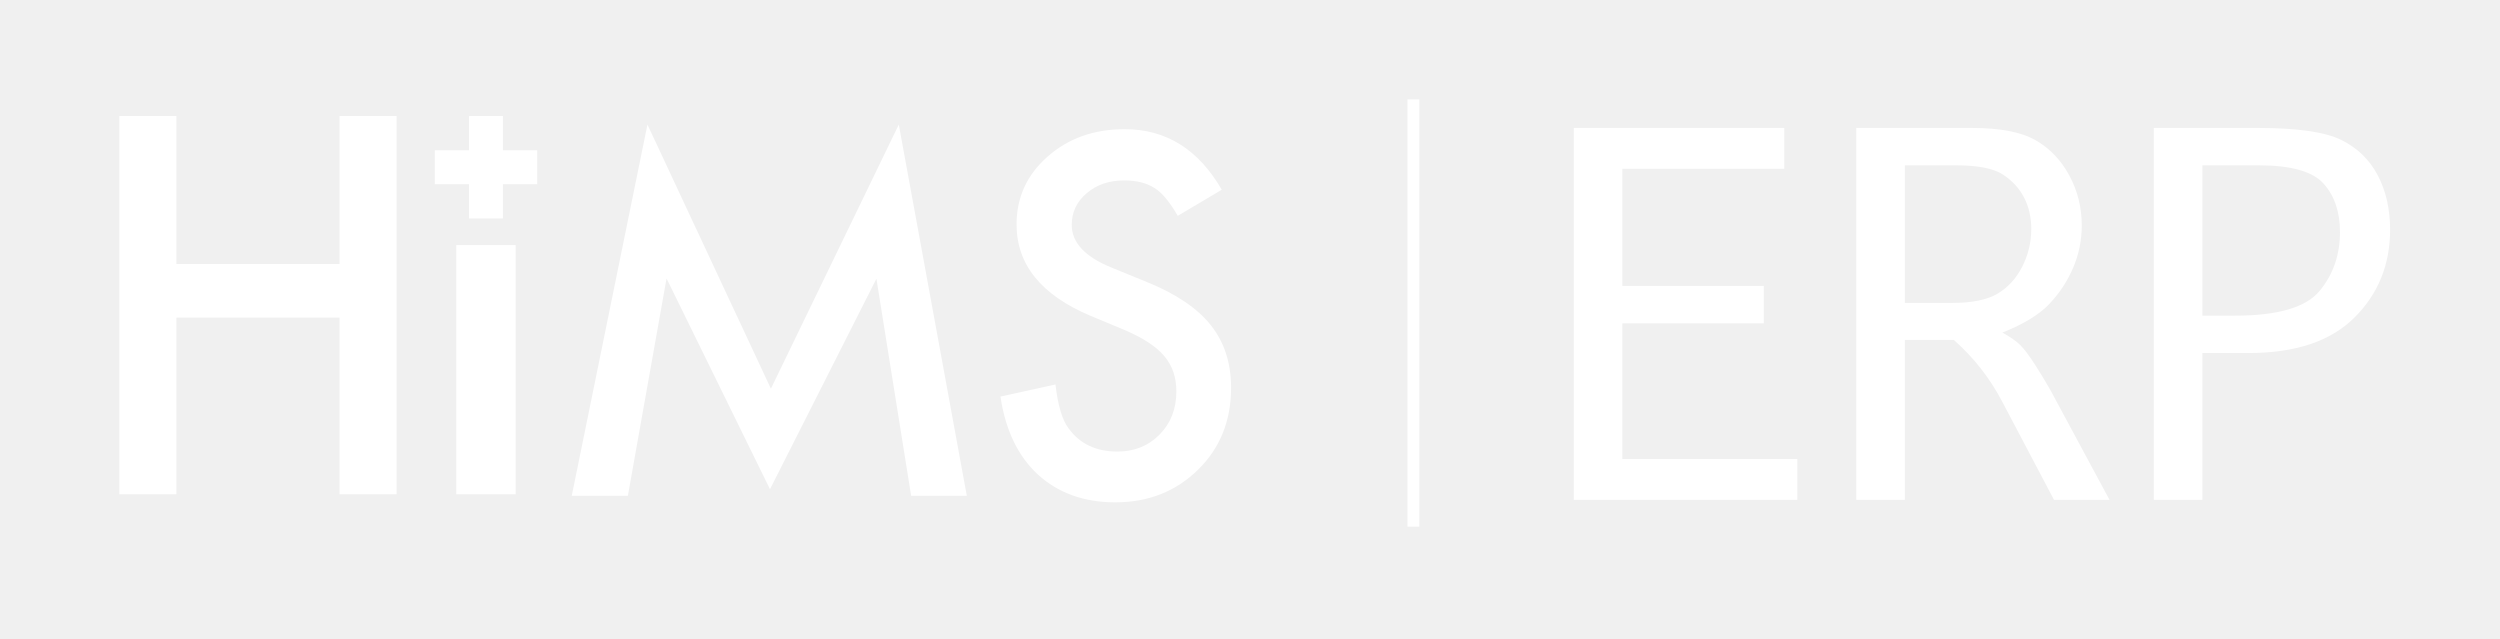
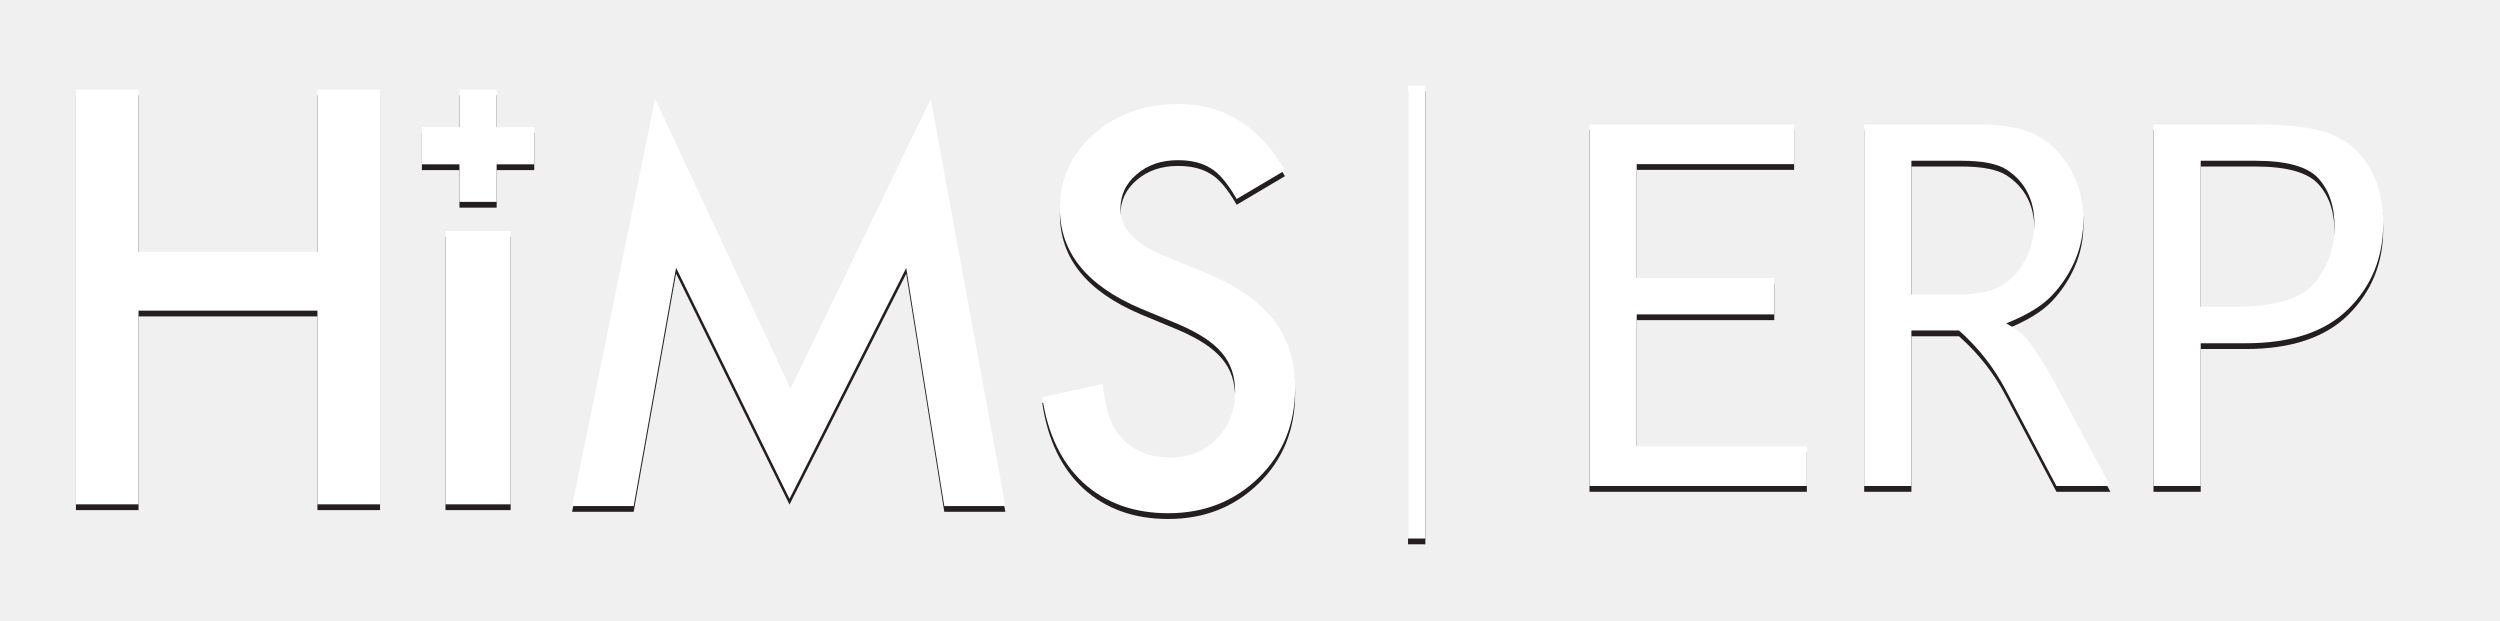
- <svg xmlns="http://www.w3.org/2000/svg" version="1.1" id="Layer_1" x="0px" y="0px" width="421.338px" height="107.586px" viewBox="0 0 421.338 107.586" enable-background="new 0 0 421.338 107.586" xml:space="preserve">
-   <g id="Layer_1_1_">
+ <svg xmlns="http://www.w3.org/2000/svg" version="1.1" id="Layer_1" x="0px" y="0px" width="433.338px" height="107.586px" viewBox="0 0 433.338 107.586" enable-background="new 0 0 433.338 107.586" xml:space="preserve">
+   <g id="Layer_3_1_">
+     <g>
+       <path fill="#231F20" d="M275.518,85.245V22.562h35.466v6.886h-27.281v19.747h23.839v6.301h-23.839v22.863h29.49v6.887    L275.518,85.245L275.518,85.245z" />
+       <path fill="#231F20" d="M331.315,85.245h-8.186V22.562h19.423c4.763,0,8.347,0.682,10.75,2.046    c2.402,1.364,4.309,3.345,5.717,5.943c1.406,2.598,2.109,5.414,2.109,8.444c0,2.469-0.477,4.829-1.429,7.08    c-0.953,2.252-2.284,4.287-3.995,6.106c-1.711,1.818-4.363,3.442-7.957,4.871c1.342,0.737,2.35,1.44,3.021,2.111    c0.671,0.672,1.494,1.765,2.469,3.28c0.975,1.517,1.829,2.923,2.565,4.223l10.004,18.577h-9.354l-8.704-16.499    c-2.078-3.983-4.807-7.471-8.185-10.458h-8.249V85.245z M331.315,52.052h7.989c3.334,0,5.879-0.52,7.633-1.56    c1.754-1.039,3.139-2.555,4.157-4.547c1.017-1.991,1.525-4.113,1.525-6.365c0-1.949-0.4-3.703-1.202-5.262    s-1.991-2.858-3.571-3.897c-1.581-1.039-4.233-1.559-7.957-1.559h-8.574V52.052z" />
+       <path fill="#231F20" d="M381.46,85.245h-8.185V22.562h17.474c6.668,0,11.367,0.672,14.096,2.014    c2.729,1.343,4.784,3.335,6.171,5.976c1.386,2.642,2.079,5.695,2.079,9.159c0,5.89-2.005,10.826-6.01,14.811    c-4.006,3.984-9.948,5.977-17.83,5.977h-7.795V85.245z M381.46,54.196h5.521c7.188,0,11.93-1.386,14.226-4.157    c2.294-2.771,3.442-6.084,3.442-9.938c0-3.378-0.921-6.095-2.761-8.152c-1.842-2.056-5.489-3.085-10.945-3.085h-9.483V54.196z" />
+     </g>
+   </g>
+   <g>
    <g>
      <g>
        <g>
-           <g>
-             <path fill="#FFFFFF" d="M29.727,44.491h27.496V19.555h9.621v63.744h-9.621V53.531H29.727v29.768h-9.619V19.555h9.619V44.491z" />
-           </g>
+           <path fill="#231F20" d="M24.013,44.649h31.012V16.524h10.85v71.895H55.024V54.846H24.013v33.573h-10.85V16.524h10.85V44.649z" />
        </g>
+       </g>
+       <g>
        <g>
-           <g>
-             <polygon fill="#FFFFFF" points="90.537,25.329 84.764,25.329 84.764,19.555 79.047,19.555 79.047,25.329 73.274,25.329        73.274,31.045 79.047,31.045 79.047,36.817 84.764,36.817 84.764,31.045 90.537,31.045      " />
-           </g>
+           <polygon fill="#231F20" points="92.601,23.037 86.088,23.037 86.088,16.524 79.639,16.524 79.639,23.037 73.129,23.037       73.129,29.484 79.639,29.484 79.639,35.995 86.088,35.995 86.088,29.484 92.601,29.484     " />
        </g>
+       </g>
+       <g>
        <g>
-           <g>
-             <path fill="#FFFFFF" d="M86.909,41.302v41.997H76.902V41.302H86.909z" />
-           </g>
+           <path fill="#231F20" d="M88.508,41.053v47.366H77.22V41.053H88.508z" />
        </g>
+       </g>
+       <g>
        <g>
-           <g>
-             <path fill="#FFFFFF" d="M96.358,83.563l12.76-62.57l20.806,44.512l21.555-44.512l11.463,62.57h-9.383l-5.851-36.589       l-17.939,35.478l-17.432-35.518l-6.518,36.629H96.358z" />
-           </g>
+           <path fill="#231F20" d="M99.164,88.718l14.392-70.571l23.466,50.204l24.311-50.204l12.929,70.571h-10.583l-6.598-41.268      l-20.234,40.015l-19.66-40.06l-7.352,41.312H99.164z" />
        </g>
+       </g>
+       <g>
        <g>
-           <g>
-             <path fill="#FFFFFF" d="M205.911,31.978l-7.418,4.396c-1.391-2.406-2.709-3.977-3.965-4.711       c-1.311-0.837-2.999-1.255-5.066-1.255c-2.54,0-4.646,0.72-6.32,2.159c-1.677,1.414-2.515,3.194-2.515,5.339       c0,2.958,2.198,5.34,6.597,7.144l6.046,2.474c4.919,1.989,8.519,4.416,10.795,7.284c2.277,2.865,3.416,6.378,3.416,10.54       c0,5.574-1.859,10.181-5.573,13.818c-3.745,3.666-8.389,5.496-13.938,5.496c-5.26,0-9.605-1.557-13.035-4.672       c-3.375-3.115-5.482-7.498-6.32-13.152l9.268-2.04c0.417,3.56,1.15,6.02,2.198,7.379c1.883,2.617,4.632,3.927,8.243,3.927       c2.852,0,5.222-0.954,7.105-2.865c1.886-1.912,2.828-4.333,2.828-7.264c0-1.177-0.165-2.258-0.491-3.239       c-0.329-0.98-0.839-1.884-1.531-2.708c-0.693-0.822-1.59-1.596-2.688-2.315c-1.101-0.72-2.409-1.407-3.925-2.061l-5.852-2.433       c-8.296-3.509-12.443-8.638-12.443-15.391c0-4.554,1.739-8.363,5.22-11.424c3.48-3.088,7.813-4.632,12.995-4.632       C196.53,21.77,201.987,25.173,205.911,31.978z" />
-           </g>
+           <path fill="#231F20" d="M222.726,30.536l-8.367,4.959c-1.566-2.714-3.055-4.486-4.473-5.314      c-1.477-0.944-3.382-1.416-5.713-1.416c-2.864,0-5.239,0.813-7.128,2.435c-1.891,1.595-2.836,3.603-2.836,6.022      c0,3.337,2.479,6.023,7.438,8.059l6.82,2.79c5.548,2.243,9.609,4.98,12.175,8.213c2.568,3.233,3.853,7.194,3.853,11.89      c0,6.286-2.096,11.482-6.286,15.585c-4.224,4.135-9.461,6.199-15.72,6.199c-5.934,0-10.834-1.756-14.702-5.271      c-3.807-3.512-6.185-8.457-7.129-14.833l10.452-2.301c0.471,4.015,1.298,6.788,2.48,8.322c2.124,2.953,5.224,4.429,9.296,4.429      c3.218,0,5.89-1.076,8.015-3.231c2.126-2.155,3.188-4.887,3.188-8.192c0-1.327-0.185-2.547-0.552-3.653      c-0.37-1.105-0.945-2.124-1.728-3.054c-0.782-0.929-1.793-1.801-3.033-2.613c-1.24-0.812-2.715-1.588-4.426-2.323l-6.599-2.745      c-9.359-3.957-14.035-9.742-14.035-17.358c0-5.136,1.962-9.432,5.887-12.885c3.926-3.483,8.812-5.224,14.658-5.224      C212.145,19.022,218.3,22.861,222.726,30.536z" />
        </g>
      </g>
    </g>
-     <line fill="#FFFFFF" stroke="#FFFFFF" stroke-width="2" stroke-miterlimit="10" x1="238.209" y1="16.755" x2="238.209" y2="88.764" />
+   </g>
+   <g id="Layer_1_2_">
+     <line fill="none" stroke="#231F20" stroke-width="3" stroke-miterlimit="10" x1="245.564" y1="15.828" x2="245.564" y2="94.347" />
+   </g>
+   <g id="Layer_1_1_">
+     <line fill="none" stroke="#FFFFFF" stroke-width="3" stroke-miterlimit="10" x1="245.564" y1="14.828" x2="245.564" y2="93.347" />
  </g>
  <g id="Layer_2" display="none">
    <g display="inline">
      <path fill="#FFFFFF" d="M349.912,27.005v8.146h10.188v-8.146h1.985v18.723h-1.985v-8.805h-10.188v8.805h-1.985V27.005H349.912z" />
      <path fill="#FFFFFF" d="M383.168,36.347c0,1.44-0.185,2.764-0.556,3.972c-0.372,1.208-0.915,2.248-1.631,3.121    c-0.716,0.874-1.596,1.551-2.638,2.033c-1.044,0.483-2.235,0.725-3.577,0.725c-1.344,0-2.534-0.242-3.576-0.725    s-1.919-1.161-2.631-2.033c-0.711-0.87-1.252-1.913-1.623-3.121c-0.372-1.208-0.558-2.532-0.558-3.972    c0-1.432,0.186-2.75,0.558-3.953c0.371-1.203,0.912-2.239,1.623-3.107c0.712-0.868,1.589-1.543,2.631-2.027    c1.042-0.483,2.232-0.725,3.576-0.725c1.342,0,2.533,0.242,3.577,0.725c1.042,0.483,1.922,1.159,2.638,2.027    s1.259,1.904,1.631,3.107S383.168,34.915,383.168,36.347z M381.169,36.347c0-1.262-0.167-2.391-0.497-3.389    c-0.331-0.998-0.784-1.843-1.36-2.536c-0.575-0.695-1.256-1.222-2.033-1.584c-0.777-0.363-1.614-0.544-2.51-0.544    c-0.903,0-1.743,0.181-2.521,0.544c-0.778,0.362-1.455,0.889-2.027,1.584c-0.572,0.693-1.022,1.539-1.35,2.536    c-0.326,0.998-0.49,2.127-0.49,3.389c0,1.261,0.164,2.393,0.49,3.396c0.326,1.002,0.776,1.85,1.35,2.543    c0.572,0.694,1.249,1.224,2.027,1.59c0.778,0.369,1.618,0.55,2.521,0.55c0.896,0,1.731-0.184,2.51-0.55    c0.777-0.366,1.455-0.896,2.033-1.59c0.577-0.693,1.029-1.541,1.36-2.543C381.002,38.74,381.169,37.608,381.169,36.347z" />
      <path fill="#FFFFFF" d="M388.268,39.876c0.045,0.67,0.196,1.286,0.457,1.845c0.258,0.56,0.603,1.044,1.03,1.455    c0.432,0.411,0.938,0.732,1.523,0.96c0.587,0.229,1.229,0.343,1.928,0.343c0.626,0,1.226-0.07,1.797-0.208    c0.572-0.139,1.078-0.357,1.518-0.658c0.438-0.3,0.788-0.69,1.047-1.169s0.39-1.058,0.39-1.738c0-0.555-0.142-1.027-0.424-1.416    c-0.279-0.389-0.65-0.725-1.113-1.006c-0.462-0.282-0.981-0.526-1.569-0.731c-0.586-0.206-1.179-0.397-1.778-0.578    c-0.502-0.143-1.005-0.299-1.51-0.469c-0.504-0.17-0.992-0.362-1.461-0.578c-0.472-0.214-0.908-0.46-1.315-0.738    c-0.406-0.278-0.761-0.604-1.062-0.979c-0.3-0.376-0.536-0.803-0.71-1.282c-0.176-0.479-0.263-1.031-0.263-1.658    c0-0.778,0.151-1.464,0.454-2.06c0.305-0.595,0.732-1.094,1.282-1.497c0.549-0.402,1.207-0.709,1.973-0.919    s1.604-0.315,2.518-0.315c0.813,0,1.535,0.081,2.16,0.242c0.627,0.161,1.173,0.38,1.639,0.657c0.466,0.278,0.858,0.602,1.18,0.973    c0.322,0.373,0.588,0.763,0.793,1.175c0.204,0.411,0.356,0.836,0.454,1.275c0.102,0.438,0.162,0.858,0.188,1.261h-2.038    c-0.054-0.626-0.204-1.177-0.451-1.651c-0.245-0.474-0.563-0.873-0.953-1.194c-0.389-0.322-0.837-0.564-1.349-0.725    c-0.512-0.161-1.051-0.242-1.623-0.242c-0.528,0-1.045,0.054-1.552,0.161c-0.506,0.108-0.957,0.279-1.355,0.517    c-0.398,0.238-0.721,0.549-0.966,0.933c-0.246,0.384-0.369,0.854-0.369,1.409c0,0.573,0.139,1.059,0.415,1.455    c0.278,0.397,0.648,0.739,1.115,1.026c0.466,0.286,0.995,0.532,1.59,0.739c0.597,0.207,1.212,0.406,1.845,0.603    c0.511,0.153,1.018,0.313,1.518,0.483c0.5,0.172,0.983,0.362,1.449,0.578c0.468,0.216,0.896,0.457,1.296,0.73    c0.398,0.274,0.745,0.591,1.041,0.953c0.294,0.361,0.524,0.779,0.69,1.25c0.165,0.468,0.248,1.008,0.248,1.617    c0,0.913-0.168,1.714-0.503,2.409c-0.335,0.693-0.802,1.272-1.402,1.738s-1.311,0.816-2.134,1.053    c-0.822,0.237-1.723,0.356-2.696,0.356c-0.879,0-1.731-0.15-2.562-0.45s-1.572-0.725-2.22-1.275    c-0.649-0.549-1.174-1.218-1.571-2.006c-0.399-0.787-0.61-1.673-0.639-2.656h2.055v0.001H388.268z" />
      <path fill="#FFFFFF" d="M404.24,27.005h7.088c0.912,0,1.719,0.16,2.414,0.476c0.698,0.316,1.284,0.73,1.759,1.235    c0.475,0.504,0.834,1.075,1.08,1.711c0.245,0.635,0.368,1.271,0.368,1.905c0,0.681-0.122,1.343-0.368,1.986    c-0.246,0.644-0.607,1.216-1.087,1.718c-0.479,0.502-1.067,0.904-1.766,1.208c-0.697,0.306-1.5,0.457-2.402,0.457h-5.1v8.025    h-1.986V27.005z M406.226,35.944h5.1c0.483,0,0.943-0.094,1.382-0.282c0.439-0.188,0.827-0.448,1.162-0.78    c0.335-0.33,0.602-0.715,0.799-1.154c0.196-0.438,0.296-0.913,0.296-1.422c0-0.502-0.093-0.964-0.275-1.389    s-0.438-0.793-0.765-1.107c-0.327-0.314-0.711-0.555-1.154-0.732c-0.444-0.174-0.925-0.262-1.443-0.262h-5.1L406.226,35.944    L406.226,35.944z" />
+       <path fill="#FFFFFF" d="M423.498,27.005v18.723h-1.985V27.005H423.498z" />
+       <path fill="#FFFFFF" d="M442.302,27.005v1.812h-6.2v16.911h-1.986V28.816h-6.188v-1.812L442.302,27.005L442.302,27.005z" />
      <path fill="#FFFFFF" d="M348.552,59.986l5.944,15.971l6.051-15.971h2.577v18.723h-1.983V63.357l-5.624,15.353h-1.812    l-5.744-15.353V78.71h-1.985V59.986H348.552z" />
      <path fill="#FFFFFF" d="M377.11,59.986l6.804,18.723h-2.065l-2.162-5.959h-7.957l-2.162,5.959h-2.054l6.856-18.723H377.11z     M375.714,61.839l-3.436,9.408h6.857L375.714,61.839z" />
      <path fill="#FFFFFF" d="M390.892,59.986l9.528,16.186V59.986h1.985v18.723h-2.657l-9.527-16.172v16.172h-1.985V59.986H390.892z" />
      <path fill="#FFFFFF" d="M416.392,59.986l6.804,18.723h-2.065l-2.161-5.959h-7.959l-2.16,5.959h-2.054l6.856-18.723H416.392z     M414.996,61.839l-3.437,9.408h6.857L414.996,61.839z" />
+       <path fill="#FFFFFF" d="M428.43,69.314c0,1.289,0.173,2.435,0.518,3.437c0.346,1.002,0.812,1.847,1.402,2.537    c0.592,0.69,1.275,1.216,2.054,1.577c0.779,0.361,1.603,0.544,2.47,0.544c0.511,0,1.014-0.087,1.51-0.263    c0.496-0.174,0.972-0.412,1.422-0.717c0.452-0.306,0.871-0.669,1.256-1.095c0.385-0.425,0.72-0.884,1.007-1.382    c0.286-0.498,0.512-1.023,0.678-1.577s0.258-1.12,0.275-1.692h-5.812v-1.758h7.702v9.784h-1.22l-0.592-3.328    c-0.312,0.483-0.699,0.95-1.161,1.404c-0.462,0.45-0.964,0.856-1.51,1.215c-0.545,0.358-1.118,0.644-1.718,0.858    s-1.194,0.322-1.785,0.322c-1.308,0-2.483-0.253-3.529-0.759c-1.047-0.505-1.938-1.198-2.671-2.08    c-0.733-0.881-1.297-1.923-1.69-3.127c-0.396-1.2-0.592-2.503-0.592-3.897c0-0.814,0.083-1.621,0.249-2.422    c0.166-0.799,0.411-1.562,0.738-2.289c0.328-0.725,0.729-1.396,1.207-2.021c0.479-0.622,1.028-1.159,1.646-1.608    c0.619-0.451,1.304-0.809,2.055-1.068c0.752-0.26,1.569-0.389,2.455-0.389c1.11,0,2.102,0.143,2.975,0.429    c0.872,0.286,1.636,0.69,2.288,1.209c0.651,0.518,1.196,1.135,1.631,1.851c0.435,0.717,0.772,1.504,1.014,2.362h-2.106    c-0.493-1.396-1.212-2.429-2.154-3.101c-0.943-0.67-2.159-1.006-3.645-1.006c-0.931,0-1.785,0.215-2.562,0.644    c-0.778,0.428-1.45,1.011-2.014,1.743c-0.562,0.733-1.002,1.59-1.314,2.563C428.59,67.189,428.43,68.225,428.43,69.314z" />
    </g>
  </g>
  <g id="Layer_3">
    <g>
-       <path fill="#FFFFFF" d="M265.24,84.245V21.562h35.466v6.886h-27.281v19.747h23.839v6.301h-23.839v22.863h29.49v6.887    L265.24,84.245L265.24,84.245z" />
-       <path fill="#FFFFFF" d="M321.037,84.245h-8.186V21.562h19.423c4.763,0,8.347,0.682,10.75,2.046    c2.402,1.364,4.309,3.345,5.717,5.943c1.406,2.598,2.109,5.414,2.109,8.444c0,2.469-0.477,4.829-1.429,7.08    c-0.953,2.252-2.284,4.287-3.995,6.106c-1.711,1.818-4.363,3.442-7.957,4.871c1.342,0.737,2.35,1.44,3.021,2.111    c0.671,0.672,1.494,1.765,2.469,3.28c0.975,1.517,1.829,2.923,2.565,4.223l10.004,18.577h-9.354l-8.704-16.499    c-2.078-3.983-4.807-7.471-8.185-10.458h-8.249V84.245z M321.037,51.052h7.989c3.334,0,5.879-0.52,7.633-1.56    c1.754-1.039,3.139-2.555,4.157-4.547c1.017-1.991,1.525-4.113,1.525-6.365c0-1.949-0.4-3.703-1.202-5.262    s-1.991-2.858-3.571-3.897c-1.581-1.039-4.233-1.559-7.957-1.559h-8.574V51.052z" />
-       <path fill="#FFFFFF" d="M371.181,84.245h-8.185V21.562h17.474c6.668,0,11.367,0.672,14.096,2.014    c2.729,1.343,4.784,3.335,6.171,5.976c1.386,2.642,2.079,5.695,2.079,9.159c0,5.89-2.005,10.826-6.01,14.81    c-4.006,3.985-9.948,5.977-17.83,5.977h-7.795V84.245z M371.181,53.196h5.521c7.188,0,11.93-1.386,14.226-4.157    c2.294-2.771,3.442-6.084,3.442-9.938c0-3.378-0.921-6.095-2.761-8.152c-1.842-2.056-5.489-3.085-10.945-3.085h-9.483V53.196z" />
+       <path fill="#FFFFFF" d="M275.518,84.245V21.562h35.466v6.886h-27.281v19.747h23.839v6.301h-23.839v22.863h29.49v6.887    L275.518,84.245L275.518,84.245z" />
+       <path fill="#FFFFFF" d="M331.315,84.245h-8.186V21.562h19.423c4.763,0,8.347,0.682,10.75,2.046    c2.402,1.364,4.309,3.345,5.717,5.943c1.406,2.598,2.109,5.414,2.109,8.444c0,2.469-0.477,4.829-1.429,7.08    c-0.953,2.252-2.284,4.287-3.995,6.106c-1.711,1.818-4.363,3.442-7.957,4.871c1.342,0.737,2.35,1.44,3.021,2.111    c0.671,0.672,1.494,1.765,2.469,3.28c0.975,1.517,1.829,2.923,2.565,4.223l10.004,18.577h-9.354l-8.704-16.499    c-2.078-3.983-4.807-7.471-8.185-10.458h-8.249V84.245z M331.315,51.052h7.989c3.334,0,5.879-0.52,7.633-1.56    c1.754-1.039,3.139-2.555,4.157-4.547c1.017-1.991,1.525-4.113,1.525-6.365c0-1.949-0.4-3.703-1.202-5.262    s-1.991-2.858-3.571-3.897c-1.581-1.039-4.233-1.559-7.957-1.559h-8.574V51.052z" />
+       <path fill="#FFFFFF" d="M381.46,84.245h-8.185V21.562h17.474c6.668,0,11.367,0.672,14.096,2.014    c2.729,1.343,4.784,3.335,6.171,5.976c1.386,2.642,2.079,5.695,2.079,9.159c0,5.89-2.005,10.826-6.01,14.81    c-4.006,3.985-9.948,5.977-17.83,5.977h-7.795V84.245z M381.46,53.196h5.521c7.188,0,11.93-1.386,14.226-4.157    c2.294-2.771,3.442-6.084,3.442-9.938c0-3.378-0.921-6.095-2.761-8.152c-1.842-2.056-5.489-3.085-10.945-3.085h-9.483V53.196z" />
+     </g>
+   </g>
+   <g>
+     <g>
+       <g>
+         <g>
+           <path fill="#FFFFFF" d="M24.013,43.649h31.012V15.524h10.85v71.895H55.024V53.846H24.013v33.573h-10.85V15.524h10.85V43.649z" />
+         </g>
+       </g>
+       <g>
+         <g>
+           <polygon fill="#FFFFFF" points="92.601,22.037 86.088,22.037 86.088,15.524 79.639,15.524 79.639,22.037 73.129,22.037       73.129,28.484 79.639,28.484 79.639,34.995 86.088,34.995 86.088,28.484 92.601,28.484     " />
+         </g>
+       </g>
+       <g>
+         <g>
+           <path fill="#FFFFFF" d="M88.508,40.053v47.366H77.22V40.053H88.508z" />
+         </g>
+       </g>
+       <g>
+         <g>
+           <path fill="#FFFFFF" d="M99.164,87.718l14.392-70.571l23.466,50.204l24.311-50.204l12.929,70.571h-10.583l-6.598-41.268      l-20.234,40.015l-19.66-40.06l-7.352,41.312H99.164z" />
+         </g>
+       </g>
+       <g>
+         <g>
+           <path fill="#FFFFFF" d="M222.726,29.536l-8.367,4.959c-1.566-2.714-3.055-4.486-4.473-5.314      c-1.477-0.944-3.382-1.416-5.713-1.416c-2.864,0-5.239,0.813-7.128,2.435c-1.891,1.595-2.836,3.603-2.836,6.022      c0,3.337,2.479,6.023,7.438,8.059l6.82,2.79c5.548,2.243,9.609,4.98,12.175,8.213c2.568,3.233,3.853,7.194,3.853,11.89      c0,6.286-2.096,11.482-6.286,15.585c-4.224,4.135-9.461,6.199-15.72,6.199c-5.934,0-10.834-1.756-14.702-5.271      c-3.807-3.512-6.185-8.457-7.129-14.833l10.452-2.301c0.471,4.015,1.298,6.788,2.48,8.322c2.124,2.953,5.224,4.429,9.296,4.429      c3.218,0,5.89-1.076,8.015-3.231c2.126-2.155,3.188-4.887,3.188-8.192c0-1.327-0.185-2.547-0.552-3.653      c-0.37-1.105-0.945-2.124-1.728-3.054c-0.782-0.929-1.793-1.801-3.033-2.613c-1.24-0.812-2.715-1.588-4.426-2.323l-6.599-2.745      c-9.359-3.957-14.035-9.742-14.035-17.358c0-5.136,1.962-9.432,5.887-12.885c3.926-3.483,8.812-5.224,14.658-5.224      C212.145,18.022,218.3,21.861,222.726,29.536z" />
+         </g>
+       </g>
    </g>
  </g>
</svg>
